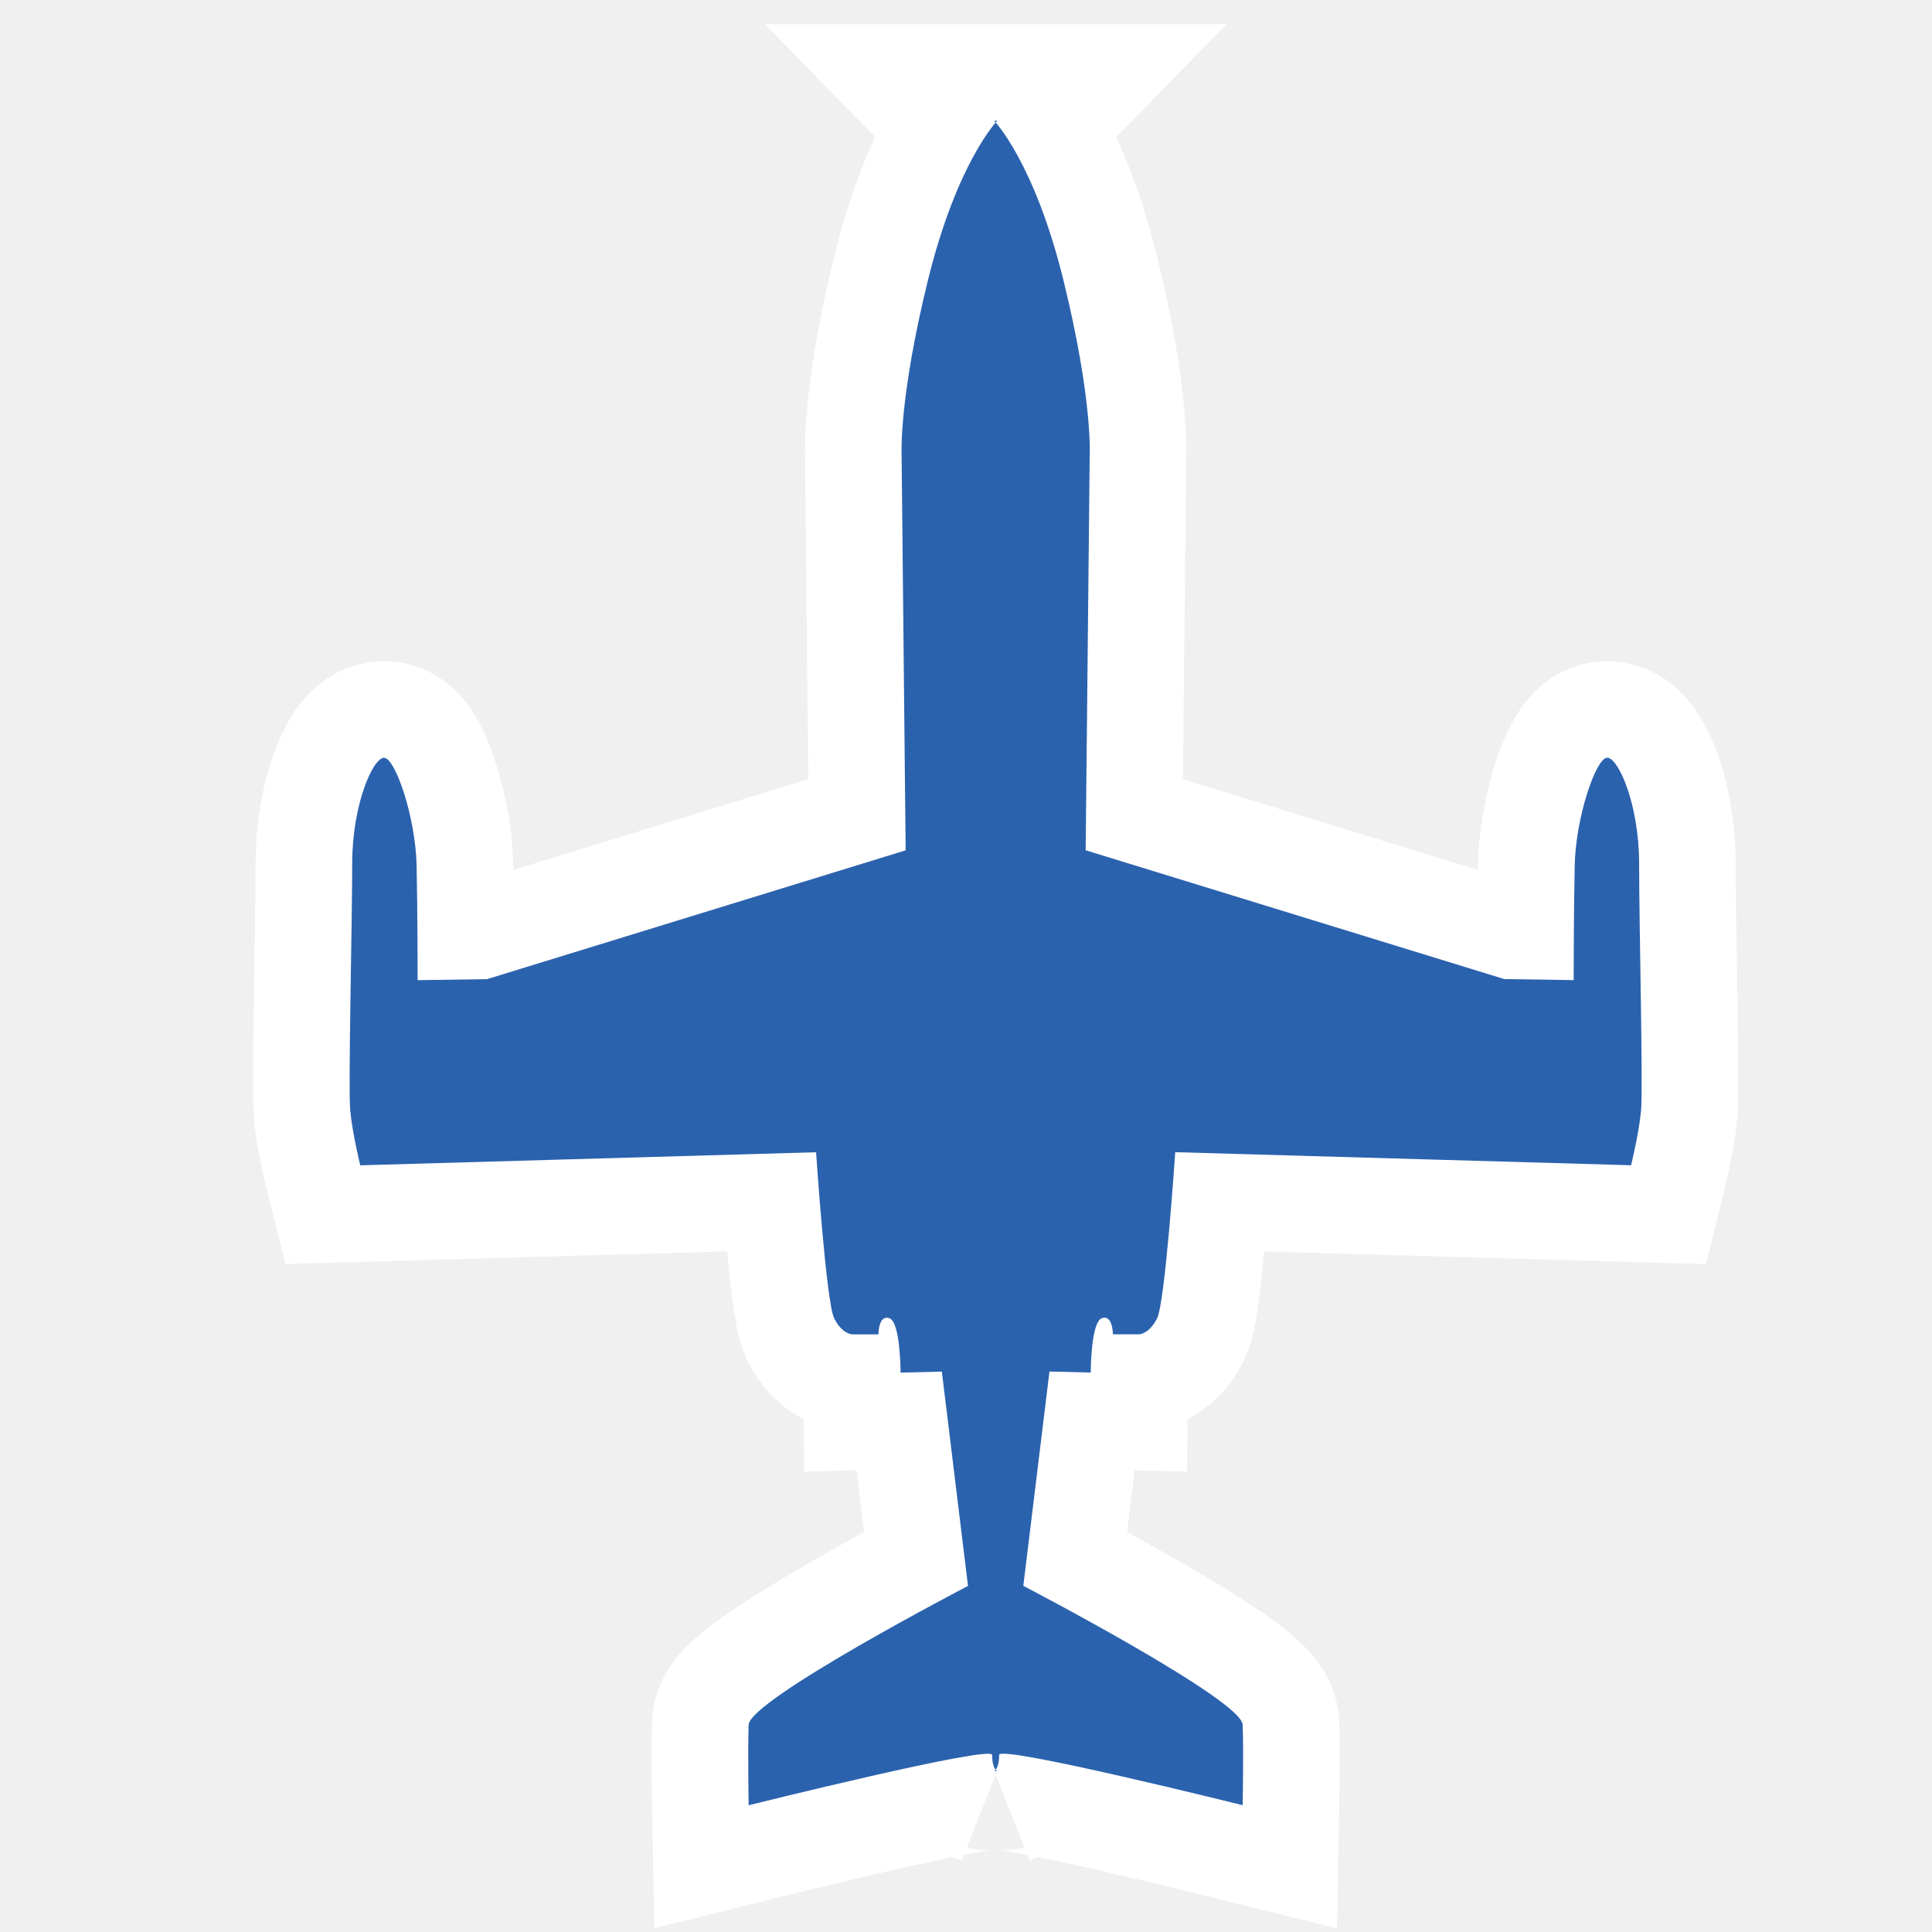
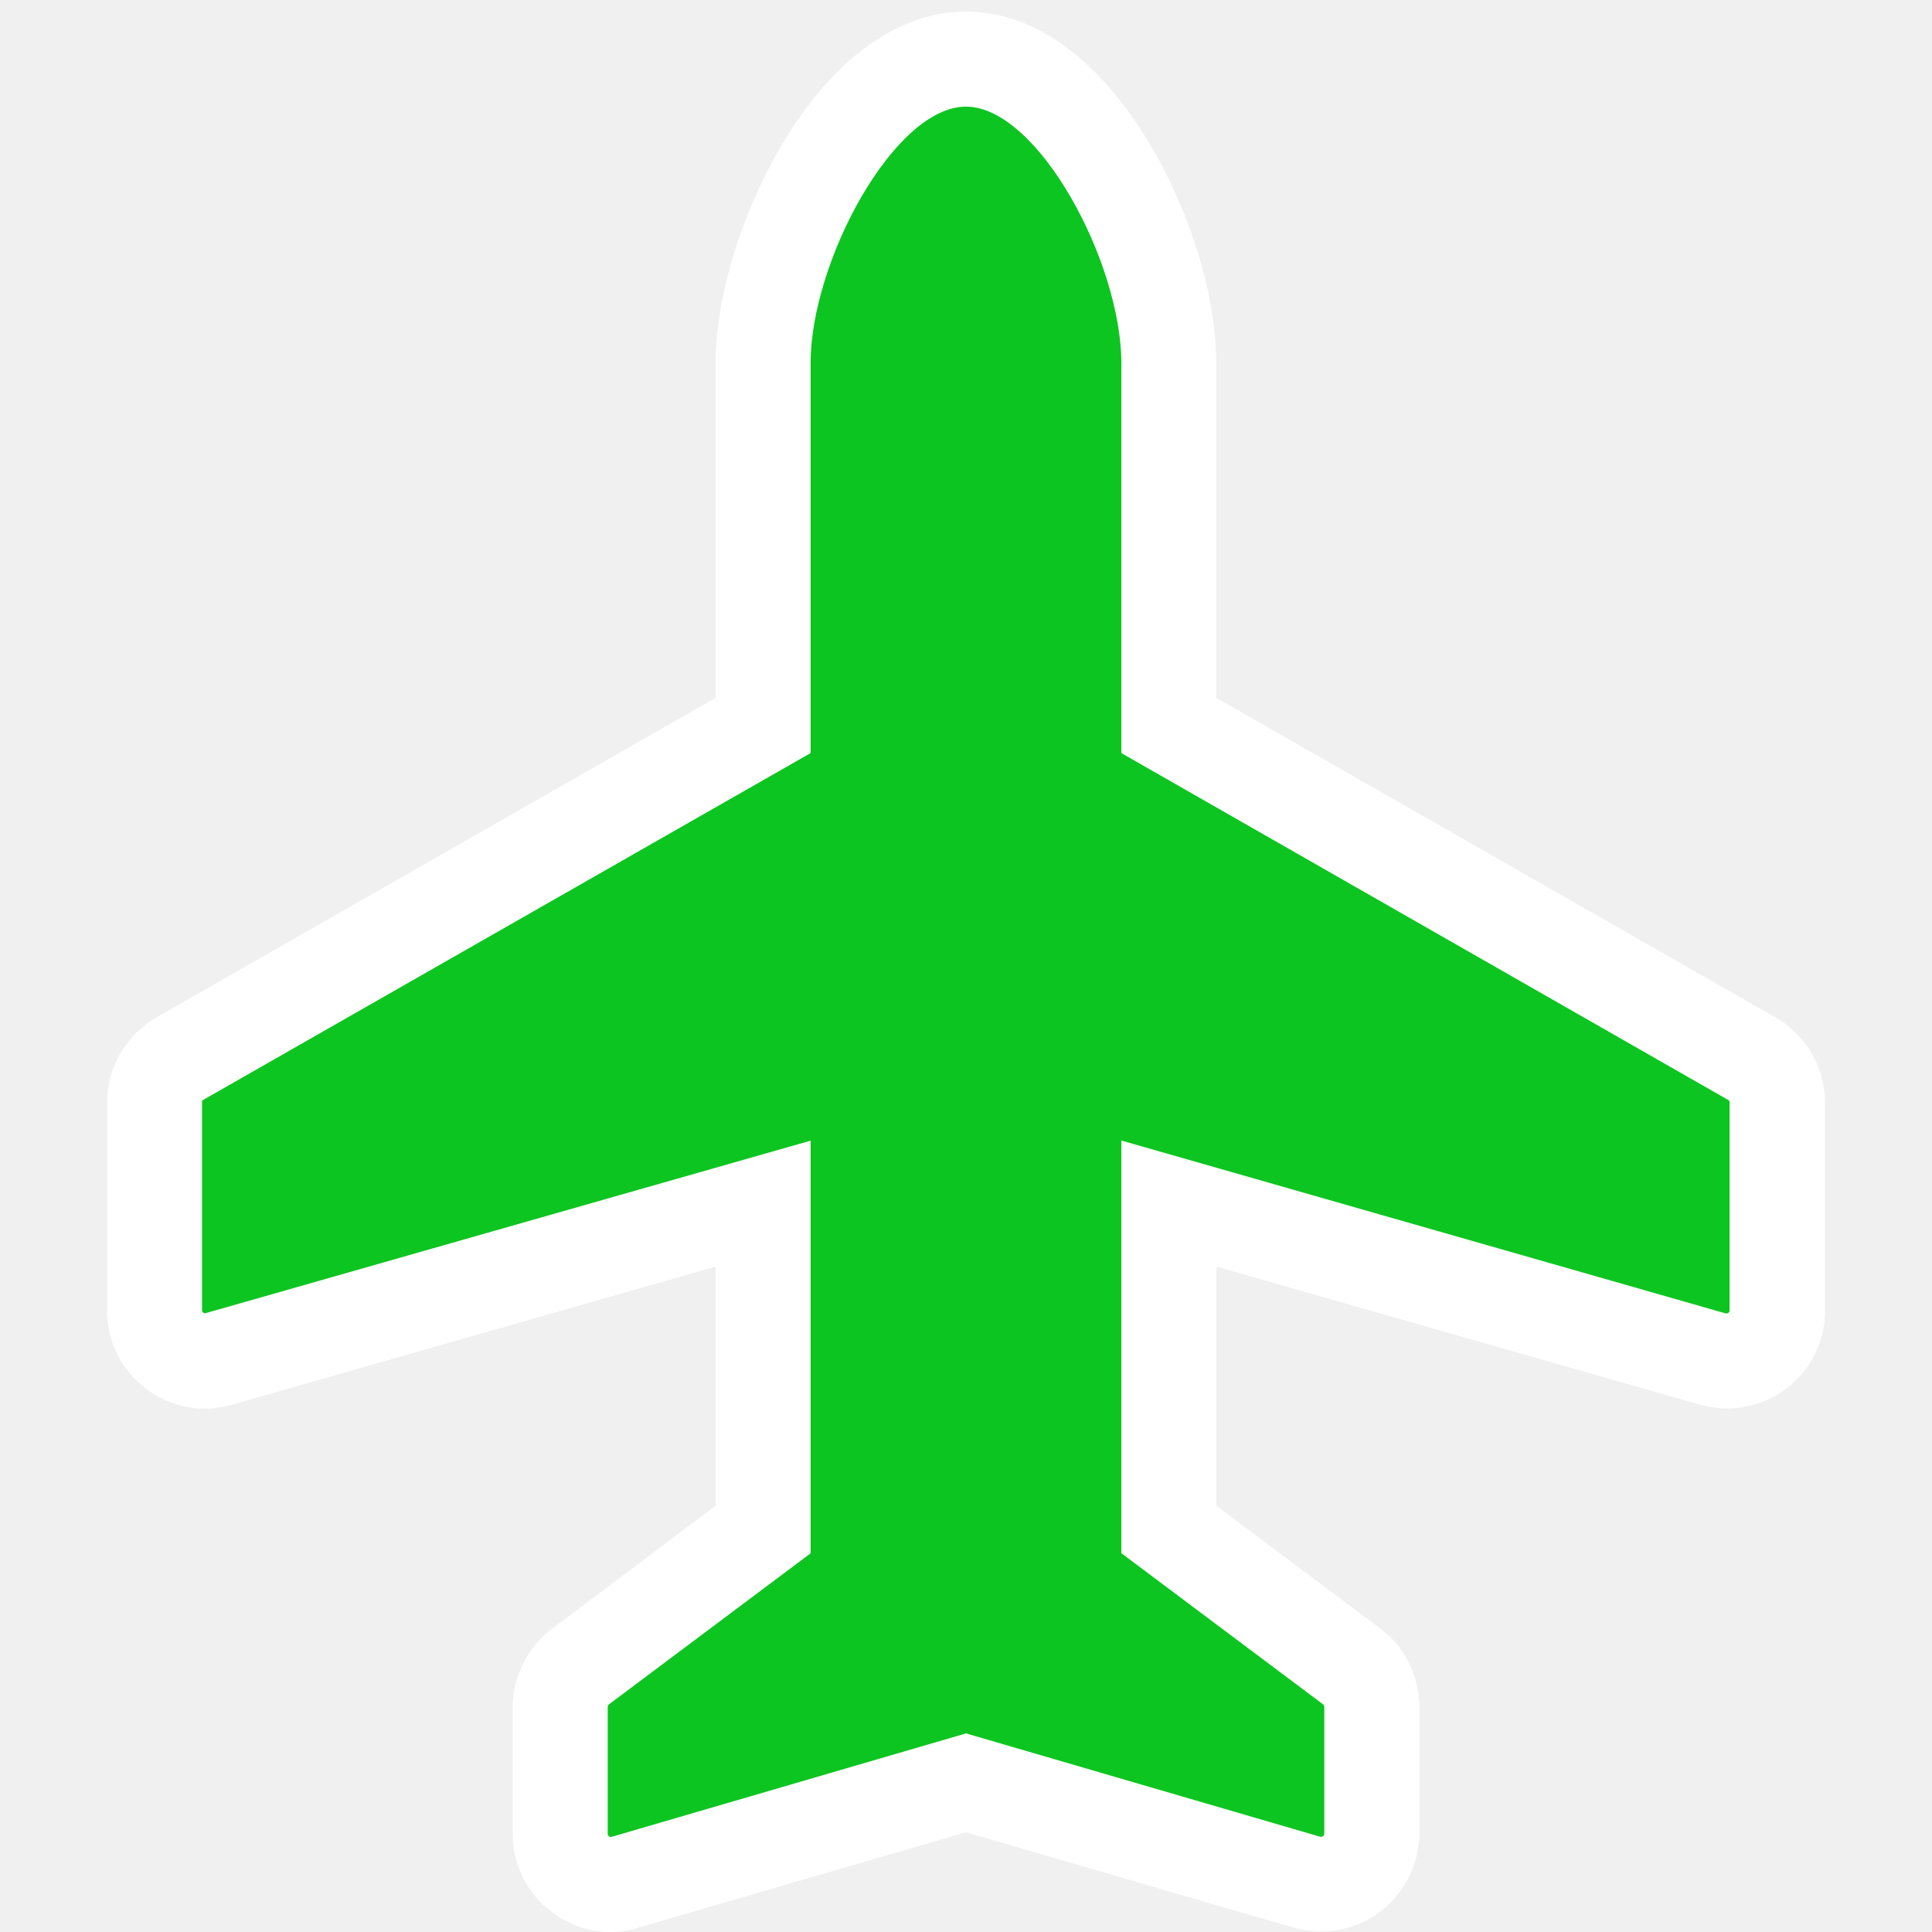
- <svg xmlns="http://www.w3.org/2000/svg" version="1.1" x="0px" y="0px" width="30px" height="30px" viewBox="0 0 30 30" enable-background="new 0 0 30 30" xml:space="preserve">
-   <g id="A2-Small-_x28_15-500-to-75-000-lbs">
-     <path stroke="#FFF" stroke-width="3" stroke-miterlimit="10" d="M15.484,27.5c0,0-0.078-0.031-0.078-0.25   c0-0.161-3.781,0.781-3.781,0.781s-0.016-0.859,0-1.25s3.406-2.156,3.406-2.156l-0.406-3.328l-0.641,0.016c0,0,0-0.781-0.172-0.844   s-0.172,0.25-0.172,0.25h-0.406c0,0-0.156,0-0.281-0.25s-0.281-2.578-0.281-2.578l-7.078,0.203c0,0-0.125-0.5-0.156-0.859   s0.031-2.906,0.031-3.828s0.328-1.656,0.5-1.641s0.484,0.922,0.5,1.672s0.016,1.781,0.016,1.781l1.078-0.016l6.5-2L14,7.063   c0,0-0.047-0.859,0.406-2.703s1.078-2.484,1.078-2.484h-0.048c0,0,0.625,0.641,1.078,2.484s0.406,2.703,0.406,2.703l-0.063,6.141   l6.5,2l1.078,0.016c0,0,0-1.031,0.016-1.781s0.328-1.656,0.5-1.672s0.5,0.719,0.5,1.641s0.063,3.469,0.031,3.828   s-0.156,0.859-0.156,0.859l-7.078-0.203c0,0-0.156,2.328-0.281,2.578s-0.281,0.25-0.281,0.25H17.28c0,0,0-0.313-0.172-0.25   s-0.172,0.844-0.172,0.844l-0.641-0.016l-0.406,3.328c0,0,3.391,1.766,3.406,2.156s0,1.25,0,1.25s-3.781-0.942-3.781-0.781   c0,0.219-0.078,0.25-0.078,0.25" />
-     <path fill="#2B62AE" d="M15.437,27.5c0,0,0.078-0.031,0.078-0.25c0-0.161,3.781,0.781,3.781,0.781s0.016-0.859,0-1.25   s-3.406-2.156-3.406-2.156l0.406-3.328l0.641,0.016c0,0,0-0.781,0.172-0.844s0.172,0.25,0.172,0.25h0.406c0,0,0.156,0,0.281-0.25   s0.281-2.578,0.281-2.578l7.078,0.203c0,0,0.125-0.5,0.156-0.859s-0.031-2.906-0.031-3.828s-0.328-1.656-0.5-1.641   s-0.484,0.922-0.5,1.672s-0.016,1.781-0.016,1.781l-1.078-0.016l-6.5-2l0.063-6.141c0,0,0.047-0.859-0.406-2.703   s-1.078-2.484-1.078-2.484h0.048c0,0-0.625,0.641-1.078,2.484S14,7.063,14,7.063l0.063,6.141l-6.5,2l-1.078,0.016   c0,0,0-1.031-0.016-1.781s-0.328-1.656-0.5-1.672s-0.5,0.719-0.5,1.641s-0.063,3.469-0.031,3.828s0.156,0.859,0.156,0.859   l7.078-0.203c0,0,0.156,2.328,0.281,2.578s0.281,0.25,0.281,0.25h0.406c0,0,0-0.313,0.172-0.25s0.172,0.844,0.172,0.844   l0.641-0.016l0.406,3.328c0,0-3.391,1.766-3.406,2.156s0,1.25,0,1.25s3.781-0.942,3.781-0.781c0,0.219,0.078,0.25,0.078,0.25" />
+ <svg xmlns="http://www.w3.org/2000/svg" version="1.1" id="Capa_1" x="0px" y="0px" width="30px" height="30px" viewBox="0 0 30 30" enable-background="new 0 0 30 30" xml:space="preserve">
+   <g>
+     <path fill="#FFFFFF" d="M27.568,15.798l-8.682-4.962V5.64c0-1.02-0.39-2.322-1.025-3.39C17.068,0.912,16.057,0.18,15,0.18   c-1.056,0-2.07,0.738-2.862,2.07c-0.63,1.068-1.026,2.37-1.026,3.39v5.196L2.43,15.798c-0.474,0.271-0.768,0.78-0.768,1.326v3.222   c0,0.486,0.222,0.93,0.606,1.219c0.384,0.287,0.876,0.384,1.338,0.246l7.506-2.143v3.714L8.574,25.29   c-0.384,0.288-0.612,0.743-0.612,1.218v1.969c0,0.474,0.216,0.912,0.588,1.199C8.819,29.886,9.149,30,9.485,30   c0.126,0,0.252-0.018,0.372-0.049l0.012-0.006L15,28.451l5.111,1.488l0.031,0.006c0.455,0.113,0.937,0.013,1.308-0.275   c0.372-0.294,0.588-0.732,0.588-1.2v-1.968c0-0.48-0.228-0.936-0.611-1.219l-2.538-1.901v-3.714l7.506,2.143   c0.463,0.131,0.955,0.041,1.338-0.246c0.385-0.289,0.606-0.731,0.606-1.219v-3.222C28.338,16.578,28.043,16.068,27.568,15.798z    M26.795,20.395l-9.383-2.683v6.408l3.131,2.346c0.014,0.013,0.02,0.024,0.02,0.042v1.969c0,0.006,0,0.023-0.02,0.035   c-0.012,0.012-0.029,0.012-0.035,0.012L15,26.916l-5.508,1.607c-0.006,0-0.024,0-0.036-0.013c-0.018-0.012-0.018-0.028-0.018-0.036   v-1.968c0-0.018,0.006-0.028,0.018-0.042l3.132-2.346v-6.408l-9.39,2.684c-0.006,0-0.024,0.006-0.042-0.008   c-0.018-0.012-0.018-0.029-0.018-0.041v-3.223c0-0.02,0.012-0.036,0.024-0.042l9.426-5.388V5.64c0-1.572,1.296-3.984,2.412-3.984   s2.413,2.412,2.413,3.984v6.054l9.426,5.388c0.019,0.006,0.022,0.023,0.022,0.042v3.222c0,0.006,0,0.024-0.018,0.043   C26.818,20.4,26.809,20.395,26.795,20.395z" />
  </g>
+   <path fill="#0DC520" d="M26.838,17.082l-9.426-5.388V5.64c0-1.572-1.297-3.984-2.413-3.984s-2.412,2.412-2.412,3.984v6.054  l-9.426,5.382c-0.018,0.006-0.024,0.023-0.024,0.041v3.223c0,0.006,0,0.023,0.018,0.042c0.018,0.013,0.036,0.013,0.042,0.007  l9.39-2.677v6.408l-3.132,2.346c-0.012,0.013-0.018,0.024-0.018,0.042v1.969c0,0.006,0,0.023,0.018,0.035  c0.012,0.012,0.024,0.012,0.036,0.012L15,26.916l5.508,1.607c0.006,0,0.023,0,0.035-0.013c0.02-0.012,0.02-0.028,0.02-0.036v-1.968  c0-0.018-0.006-0.028-0.02-0.042l-3.131-2.346v-6.408l9.383,2.684c0.006,0,0.023,0.006,0.043-0.008  c0.018-0.012,0.018-0.029,0.018-0.041v-3.223C26.861,17.105,26.85,17.088,26.838,17.082z" />
</svg>
